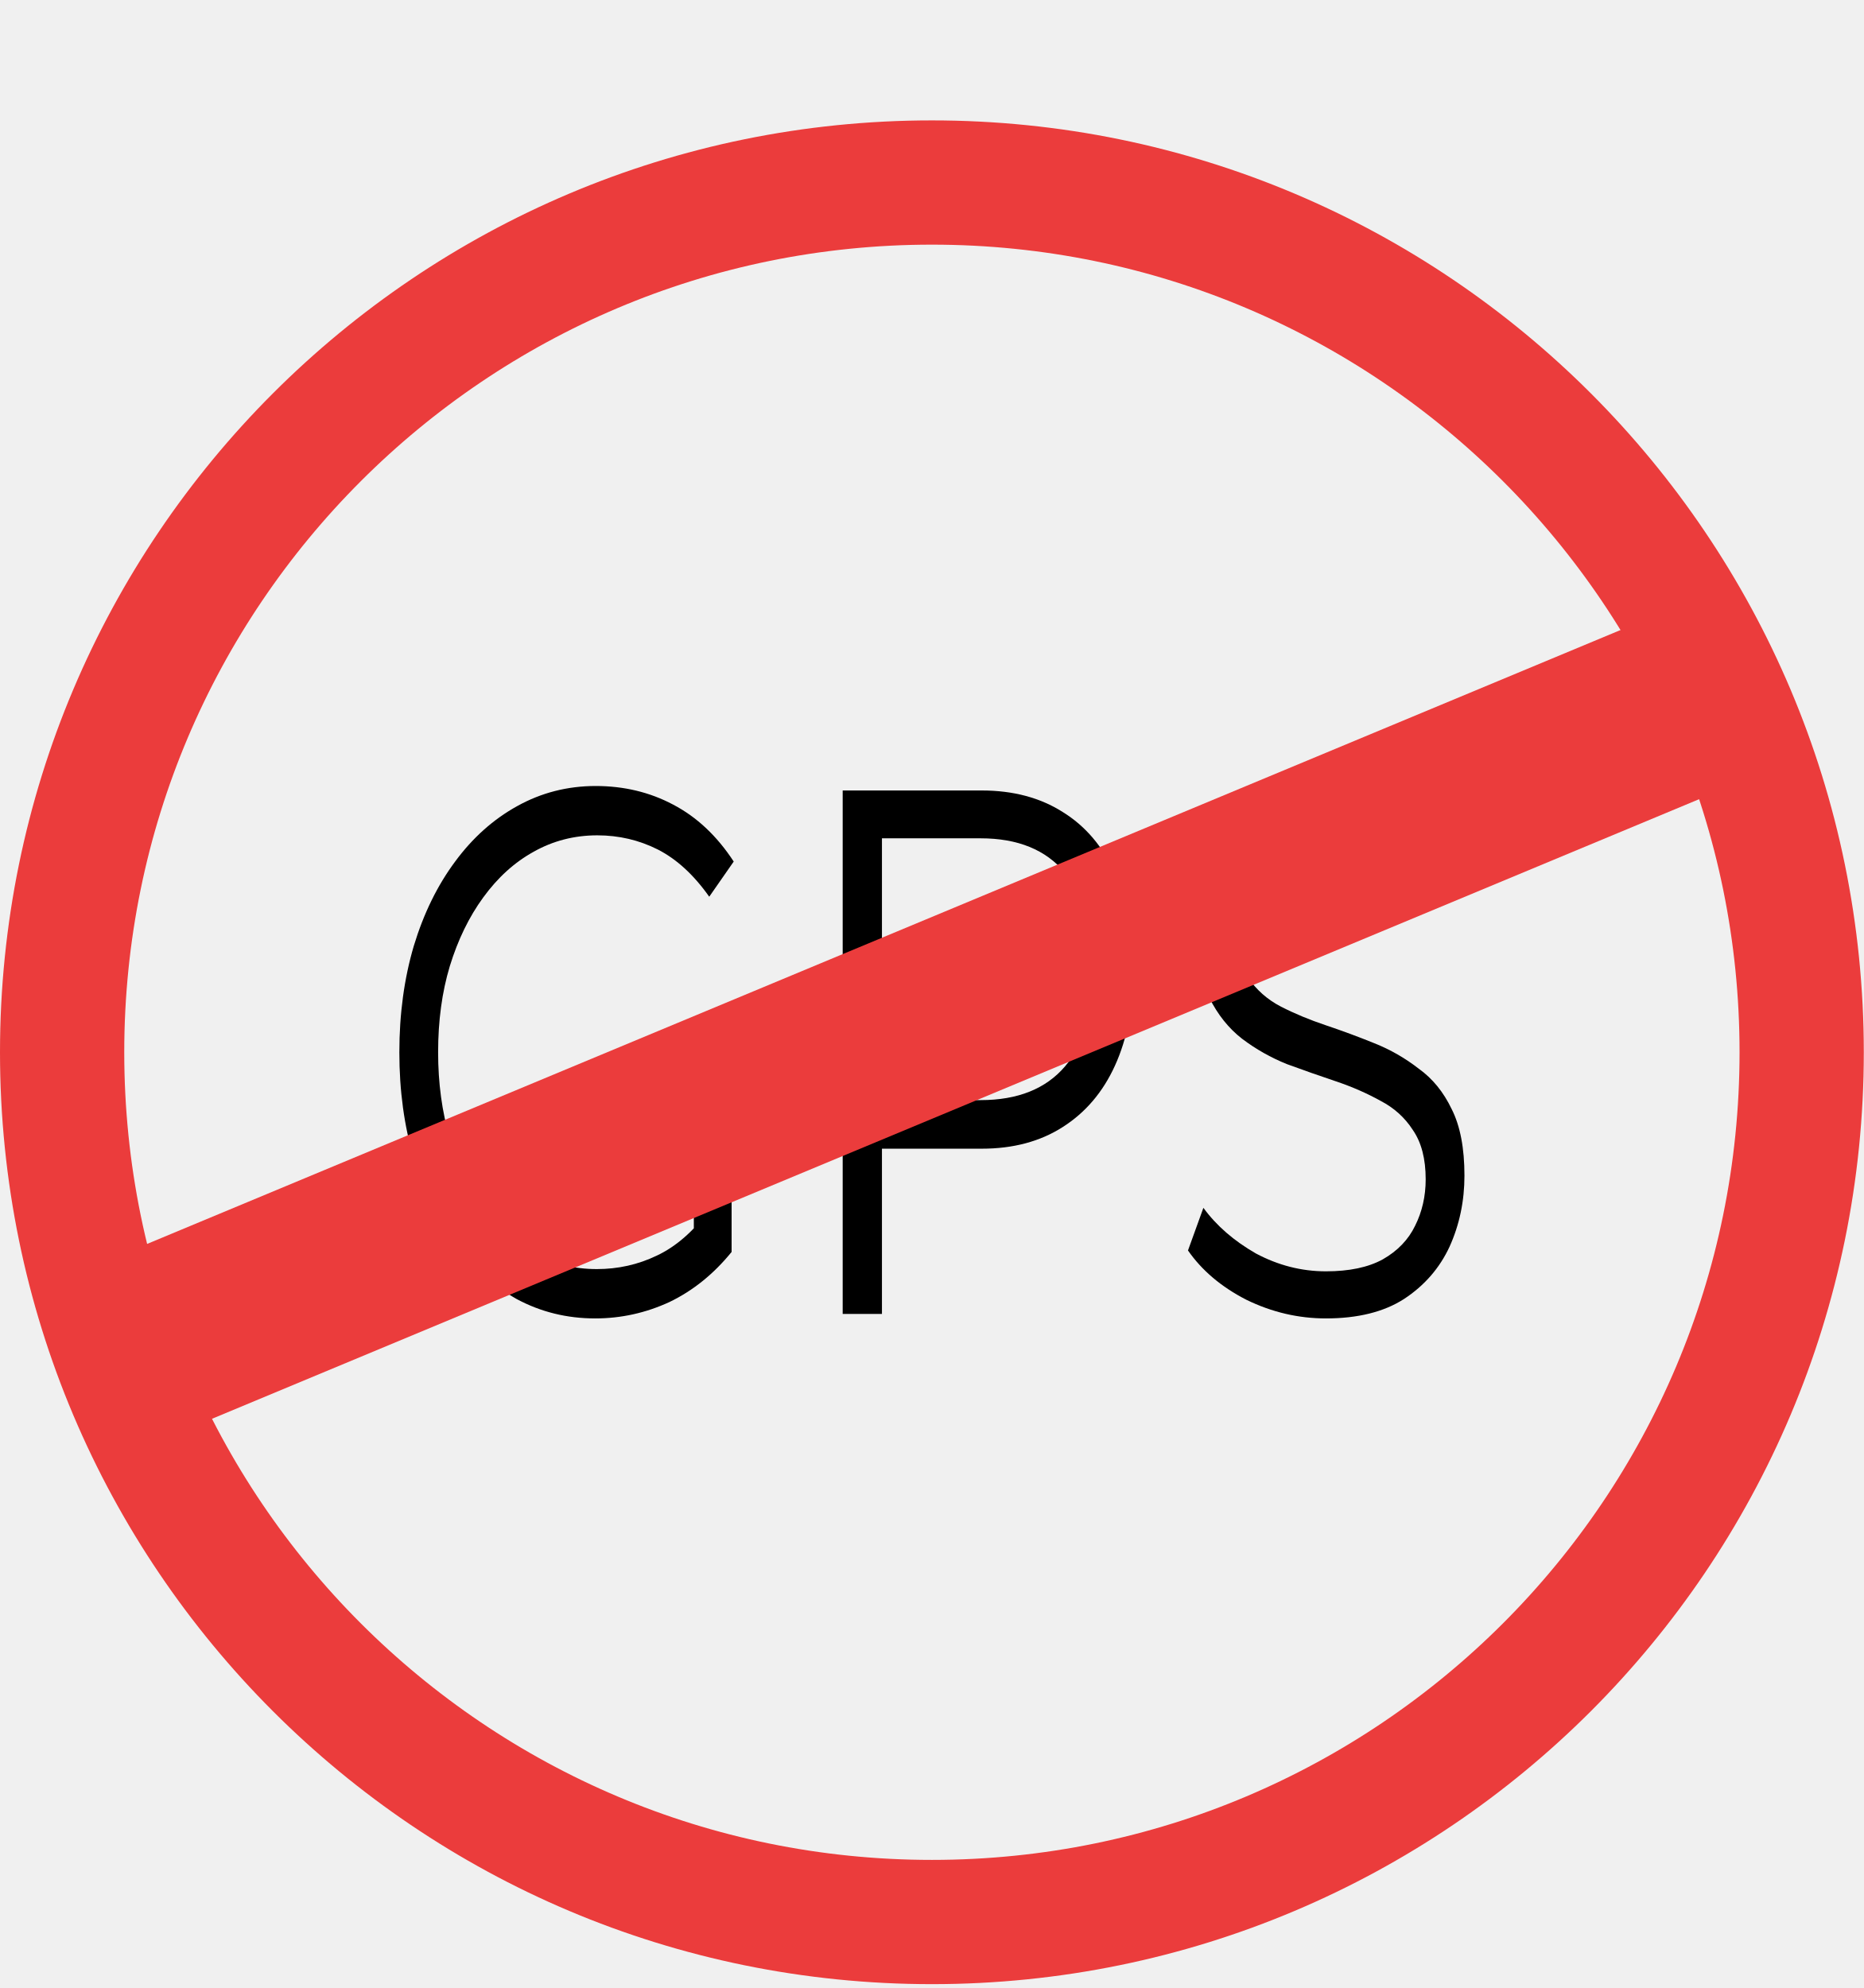
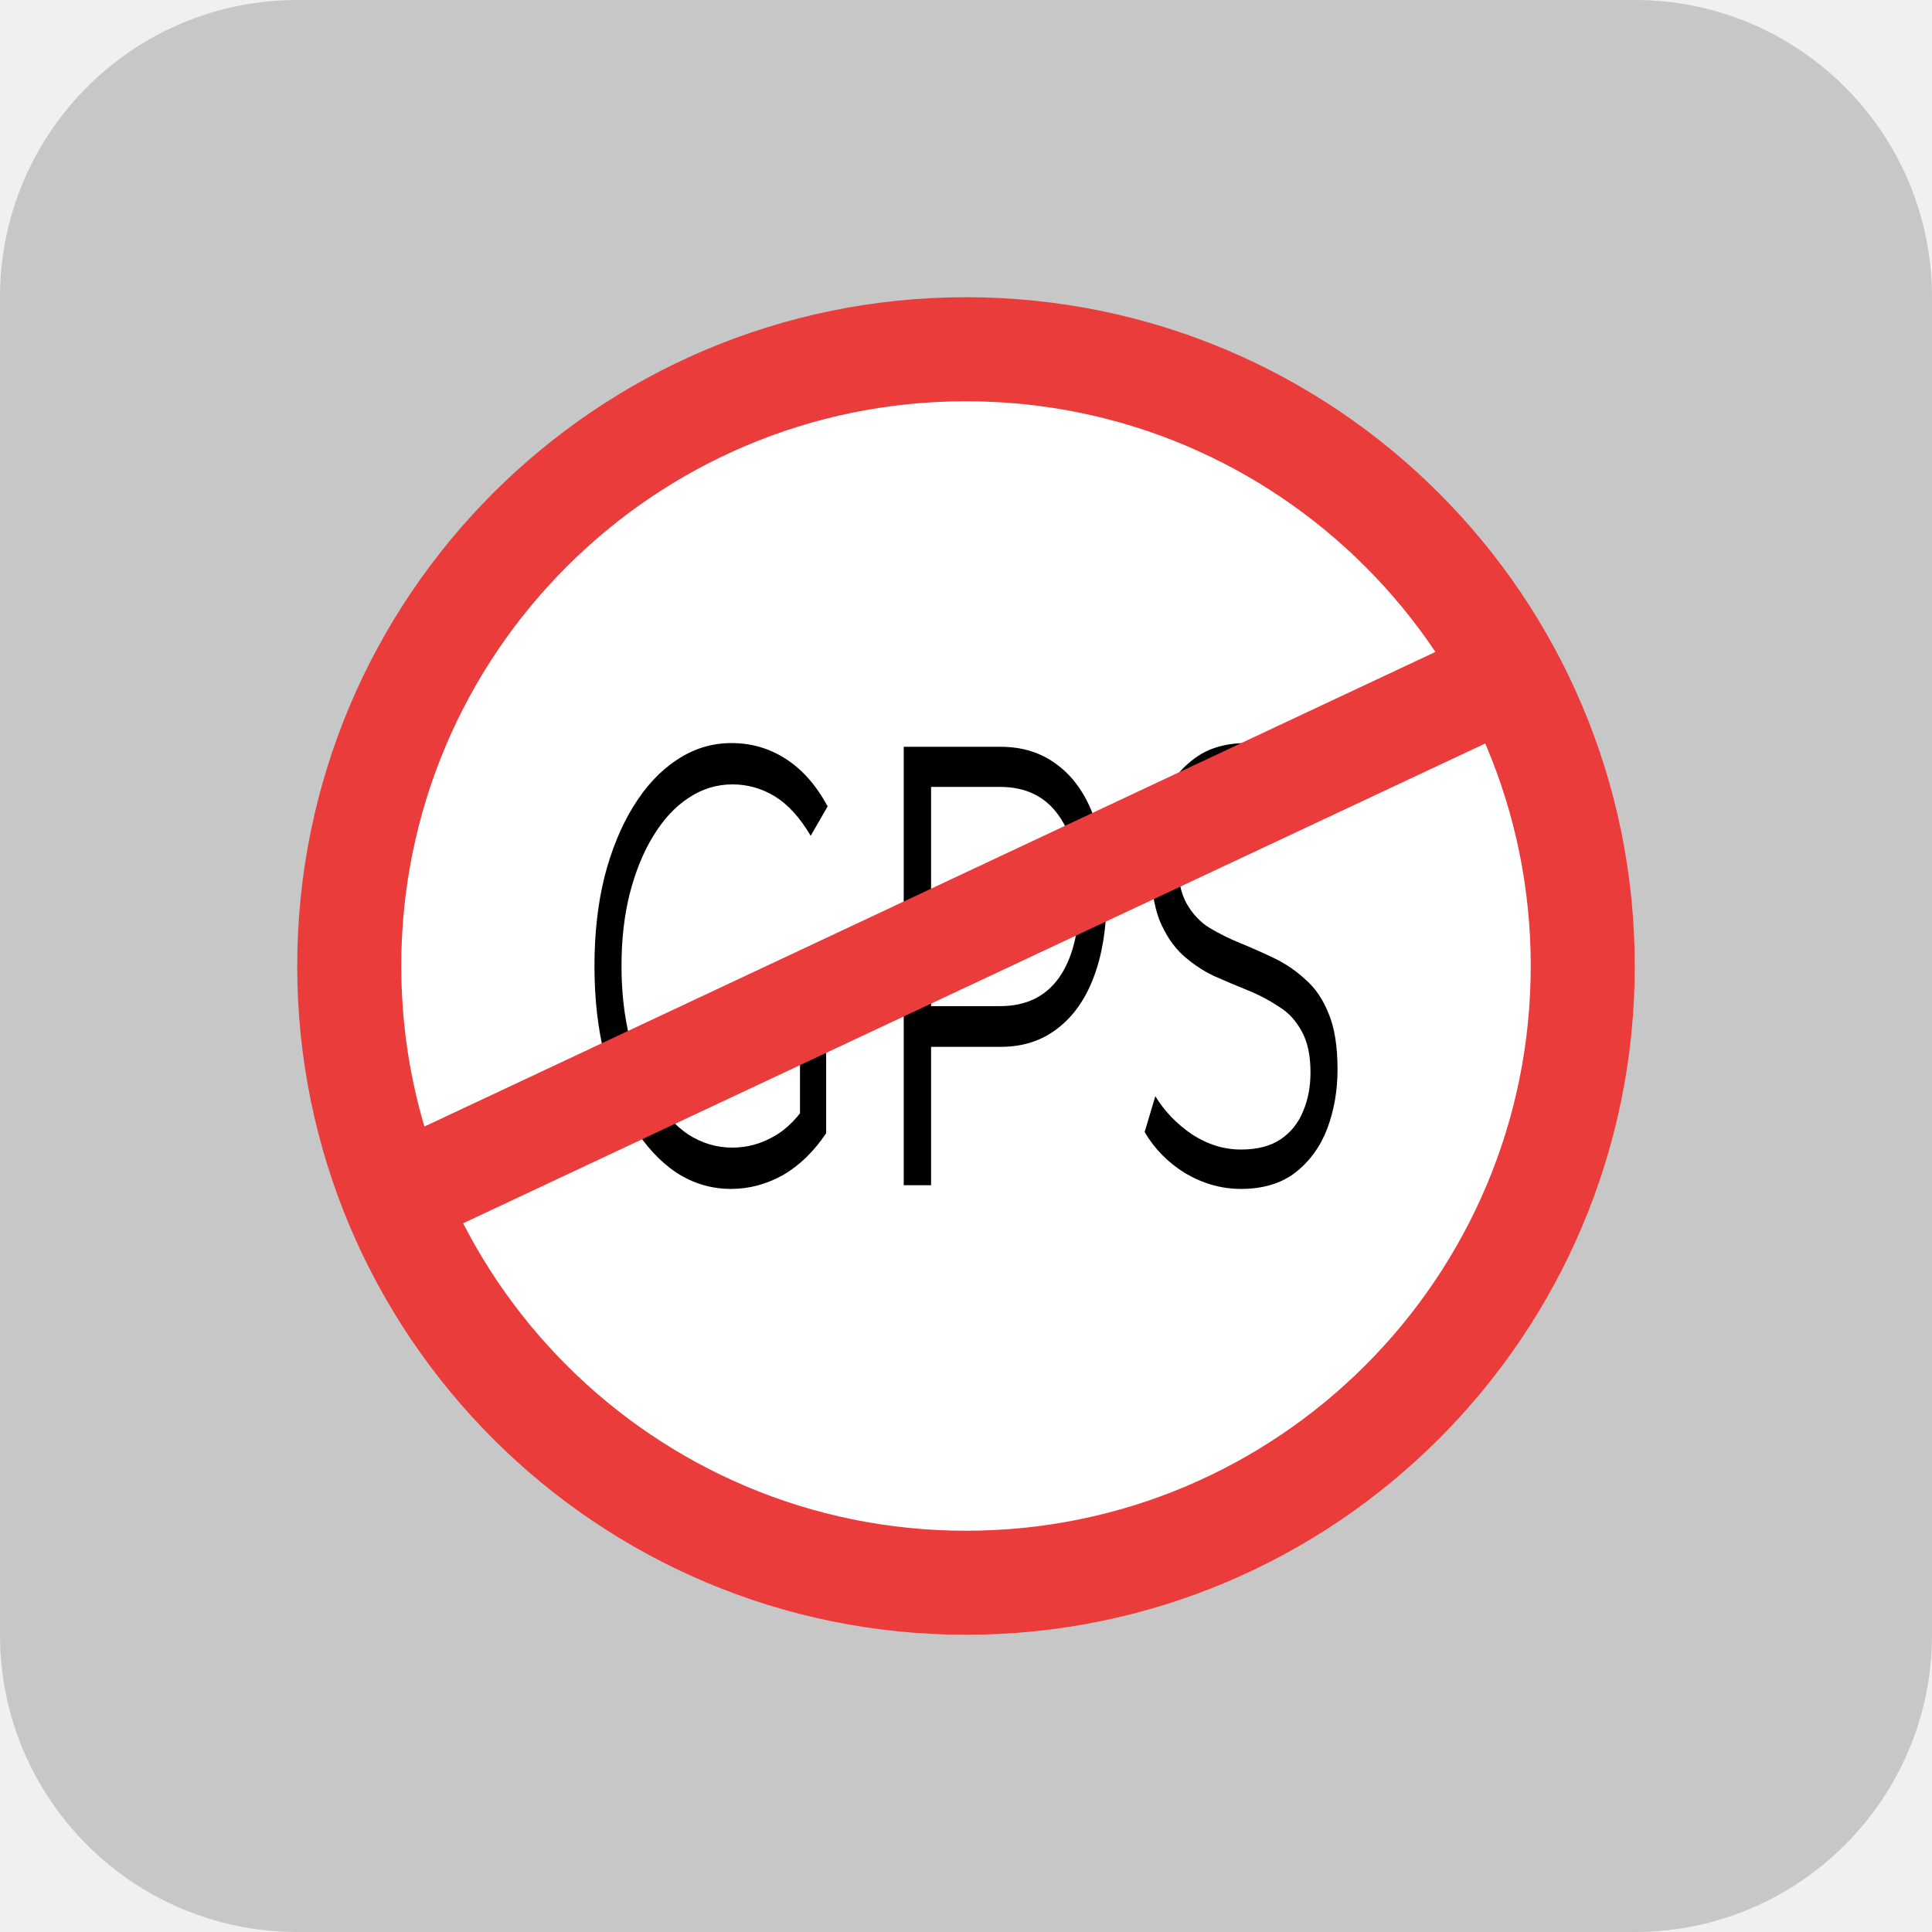
- <svg xmlns="http://www.w3.org/2000/svg" width="15" height="16" viewBox="0 0 15 16" fill="none">
-   <circle cx="7.5" cy="8.469" r="7" stroke="#EB3C3C" />
-   <path d="M4.79 10.611C4.562 10.611 4.352 10.559 4.158 10.455C3.967 10.347 3.801 10.196 3.658 10.004C3.519 9.811 3.409 9.584 3.33 9.323C3.253 9.062 3.214 8.778 3.214 8.469C3.214 8.16 3.253 7.875 3.33 7.614C3.409 7.353 3.52 7.126 3.663 6.934C3.805 6.741 3.972 6.593 4.162 6.488C4.356 6.38 4.567 6.326 4.794 6.326C5.022 6.326 5.23 6.376 5.418 6.476C5.609 6.576 5.771 6.729 5.905 6.934L5.708 7.217C5.583 7.04 5.445 6.914 5.294 6.837C5.143 6.761 4.981 6.723 4.807 6.723C4.622 6.723 4.451 6.767 4.295 6.855C4.141 6.94 4.006 7.062 3.889 7.223C3.775 7.379 3.685 7.564 3.62 7.776C3.557 7.985 3.526 8.216 3.526 8.469C3.526 8.717 3.557 8.948 3.62 9.161C3.685 9.373 3.775 9.56 3.889 9.721C4.006 9.877 4.141 9.999 4.295 10.088C4.451 10.172 4.621 10.214 4.803 10.214C4.974 10.214 5.135 10.178 5.285 10.106C5.439 10.034 5.58 9.911 5.708 9.739L5.888 10.076C5.745 10.252 5.579 10.387 5.388 10.479C5.197 10.567 4.998 10.611 4.79 10.611ZM5.584 10.021V8.469H5.888V10.076L5.584 10.021Z" fill="black" />
-   <path d="M6.782 10.575V6.362H7.901C8.154 6.362 8.372 6.42 8.554 6.536C8.736 6.649 8.876 6.813 8.973 7.03C9.072 7.243 9.122 7.501 9.122 7.806C9.122 8.103 9.072 8.36 8.973 8.577C8.876 8.79 8.736 8.954 8.554 9.07C8.372 9.187 8.154 9.245 7.901 9.245H6.957L7.098 9.034V10.575H6.782ZM7.098 9.07L6.957 8.854H7.892C8.191 8.854 8.417 8.763 8.571 8.583C8.728 8.398 8.806 8.139 8.806 7.806C8.806 7.469 8.728 7.209 8.571 7.024C8.417 6.839 8.191 6.747 7.892 6.747H6.957L7.098 6.536V9.07Z" fill="black" />
-   <path d="M10.671 10.611C10.449 10.611 10.236 10.561 10.031 10.461C9.828 10.357 9.672 10.224 9.561 10.064L9.685 9.721C9.79 9.865 9.931 9.987 10.107 10.088C10.287 10.184 10.475 10.232 10.671 10.232C10.859 10.232 11.011 10.2 11.128 10.136C11.248 10.068 11.335 9.977 11.389 9.865C11.445 9.753 11.474 9.628 11.474 9.492C11.474 9.327 11.44 9.195 11.371 9.095C11.306 8.994 11.219 8.916 11.111 8.86C11.003 8.8 10.883 8.747 10.752 8.703C10.621 8.659 10.49 8.613 10.359 8.565C10.229 8.513 10.107 8.444 9.996 8.36C9.888 8.276 9.8 8.166 9.732 8.029C9.666 7.889 9.633 7.706 9.633 7.481C9.633 7.273 9.672 7.082 9.749 6.91C9.828 6.733 9.949 6.593 10.112 6.488C10.274 6.38 10.482 6.326 10.735 6.326C10.903 6.326 11.07 6.36 11.235 6.428C11.4 6.492 11.542 6.583 11.662 6.699L11.555 7.054C11.427 6.934 11.29 6.845 11.145 6.789C11.003 6.733 10.865 6.705 10.731 6.705C10.552 6.705 10.404 6.739 10.287 6.807C10.17 6.875 10.083 6.968 10.026 7.084C9.972 7.196 9.945 7.325 9.945 7.469C9.945 7.634 9.978 7.766 10.043 7.867C10.112 7.967 10.2 8.045 10.308 8.101C10.419 8.158 10.54 8.208 10.671 8.252C10.802 8.296 10.932 8.344 11.06 8.396C11.191 8.448 11.31 8.517 11.418 8.601C11.53 8.681 11.618 8.79 11.683 8.926C11.752 9.062 11.786 9.241 11.786 9.462C11.786 9.666 11.746 9.857 11.666 10.034C11.586 10.206 11.464 10.347 11.299 10.455C11.137 10.559 10.927 10.611 10.671 10.611Z" fill="black" />
-   <line x1="0.783" y1="10.991" x2="13.64" y2="5.634" stroke="#EB3C3C" stroke-width="1.5" />
+ <svg xmlns="http://www.w3.org/2000/svg" width="13" height="13" viewBox="0 0 13 13" fill="none">
+   <rect width="13" height="13" rx="2" fill="#C7C7C7" />
+   <circle cx="6.5" cy="6.5" r="4.15" fill="white" stroke="#EB3C3C" stroke-width="0.7" />
+   <path d="M4.919 8C4.786 8 4.663 7.963 4.551 7.89C4.439 7.815 4.342 7.709 4.259 7.574C4.178 7.44 4.114 7.281 4.067 7.098C4.022 6.916 4 6.716 4 6.5C4 6.284 4.022 6.084 4.067 5.902C4.114 5.719 4.179 5.56 4.262 5.426C4.345 5.291 4.442 5.187 4.553 5.114C4.666 5.038 4.789 5 4.922 5C5.055 5 5.176 5.035 5.285 5.105C5.397 5.176 5.491 5.282 5.569 5.426L5.455 5.624C5.382 5.5 5.301 5.412 5.213 5.358C5.125 5.305 5.03 5.278 4.929 5.278C4.821 5.278 4.722 5.309 4.63 5.371C4.541 5.43 4.462 5.515 4.394 5.628C4.327 5.737 4.275 5.867 4.237 6.015C4.2 6.162 4.182 6.323 4.182 6.5C4.182 6.674 4.2 6.836 4.237 6.985C4.275 7.133 4.327 7.264 4.394 7.376C4.462 7.486 4.541 7.572 4.63 7.633C4.722 7.692 4.82 7.722 4.927 7.722C5.026 7.722 5.12 7.697 5.208 7.646C5.298 7.596 5.38 7.51 5.455 7.389L5.559 7.625C5.476 7.749 5.379 7.843 5.268 7.907C5.157 7.969 5.04 8 4.919 8ZM5.383 7.587V6.5H5.559V7.625L5.383 7.587Z" fill="black" />
+   <path d="M6.081 7.975V5.025H6.734C6.882 5.025 7.009 5.066 7.115 5.147C7.221 5.226 7.303 5.341 7.359 5.493C7.417 5.642 7.446 5.823 7.446 6.037C7.446 6.244 7.417 6.424 7.359 6.576C7.303 6.725 7.221 6.84 7.115 6.921C7.009 7.003 6.882 7.044 6.734 7.044H6.183L6.265 6.896V7.975H6.081ZM6.265 6.921L6.183 6.77H6.729C6.903 6.77 7.035 6.706 7.125 6.58C7.216 6.451 7.262 6.27 7.262 6.037C7.262 5.801 7.216 5.618 7.125 5.489C7.035 5.36 6.903 5.295 6.729 5.295H6.183L6.265 5.147V6.921Z" fill="black" />
+   <path d="M8.35 8C8.22 8 8.096 7.965 7.976 7.895C7.858 7.822 7.767 7.729 7.702 7.617L7.774 7.376C7.836 7.478 7.918 7.563 8.021 7.633C8.126 7.701 8.235 7.735 8.35 7.735C8.459 7.735 8.548 7.712 8.616 7.667C8.686 7.619 8.737 7.556 8.768 7.478C8.802 7.399 8.818 7.312 8.818 7.216C8.818 7.101 8.798 7.008 8.758 6.938C8.72 6.868 8.67 6.813 8.606 6.774C8.543 6.732 8.474 6.695 8.397 6.664C8.321 6.633 8.244 6.601 8.168 6.567C8.092 6.531 8.021 6.483 7.956 6.424C7.893 6.365 7.842 6.288 7.802 6.192C7.764 6.094 7.745 5.966 7.745 5.809C7.745 5.663 7.767 5.529 7.812 5.409C7.858 5.285 7.929 5.187 8.024 5.114C8.118 5.038 8.239 5 8.387 5C8.485 5 8.582 5.024 8.679 5.072C8.775 5.117 8.858 5.18 8.928 5.261L8.865 5.51C8.791 5.426 8.711 5.364 8.626 5.324C8.543 5.285 8.463 5.265 8.385 5.265C8.28 5.265 8.194 5.289 8.126 5.337C8.058 5.385 8.007 5.449 7.974 5.531C7.942 5.61 7.926 5.699 7.926 5.801C7.926 5.916 7.945 6.008 7.984 6.079C8.024 6.149 8.075 6.204 8.138 6.243C8.203 6.282 8.273 6.317 8.35 6.348C8.426 6.379 8.502 6.413 8.577 6.449C8.653 6.486 8.723 6.534 8.786 6.593C8.851 6.649 8.902 6.725 8.94 6.82C8.98 6.916 9 7.041 9 7.195C9 7.338 8.977 7.472 8.93 7.596C8.884 7.716 8.812 7.815 8.716 7.89C8.621 7.963 8.499 8 8.35 8Z" fill="black" />
+   <line x1="2.851" y1="7.969" x2="9.851" y2="4.683" stroke="#EB3C3C" stroke-width="0.7" />
</svg>
